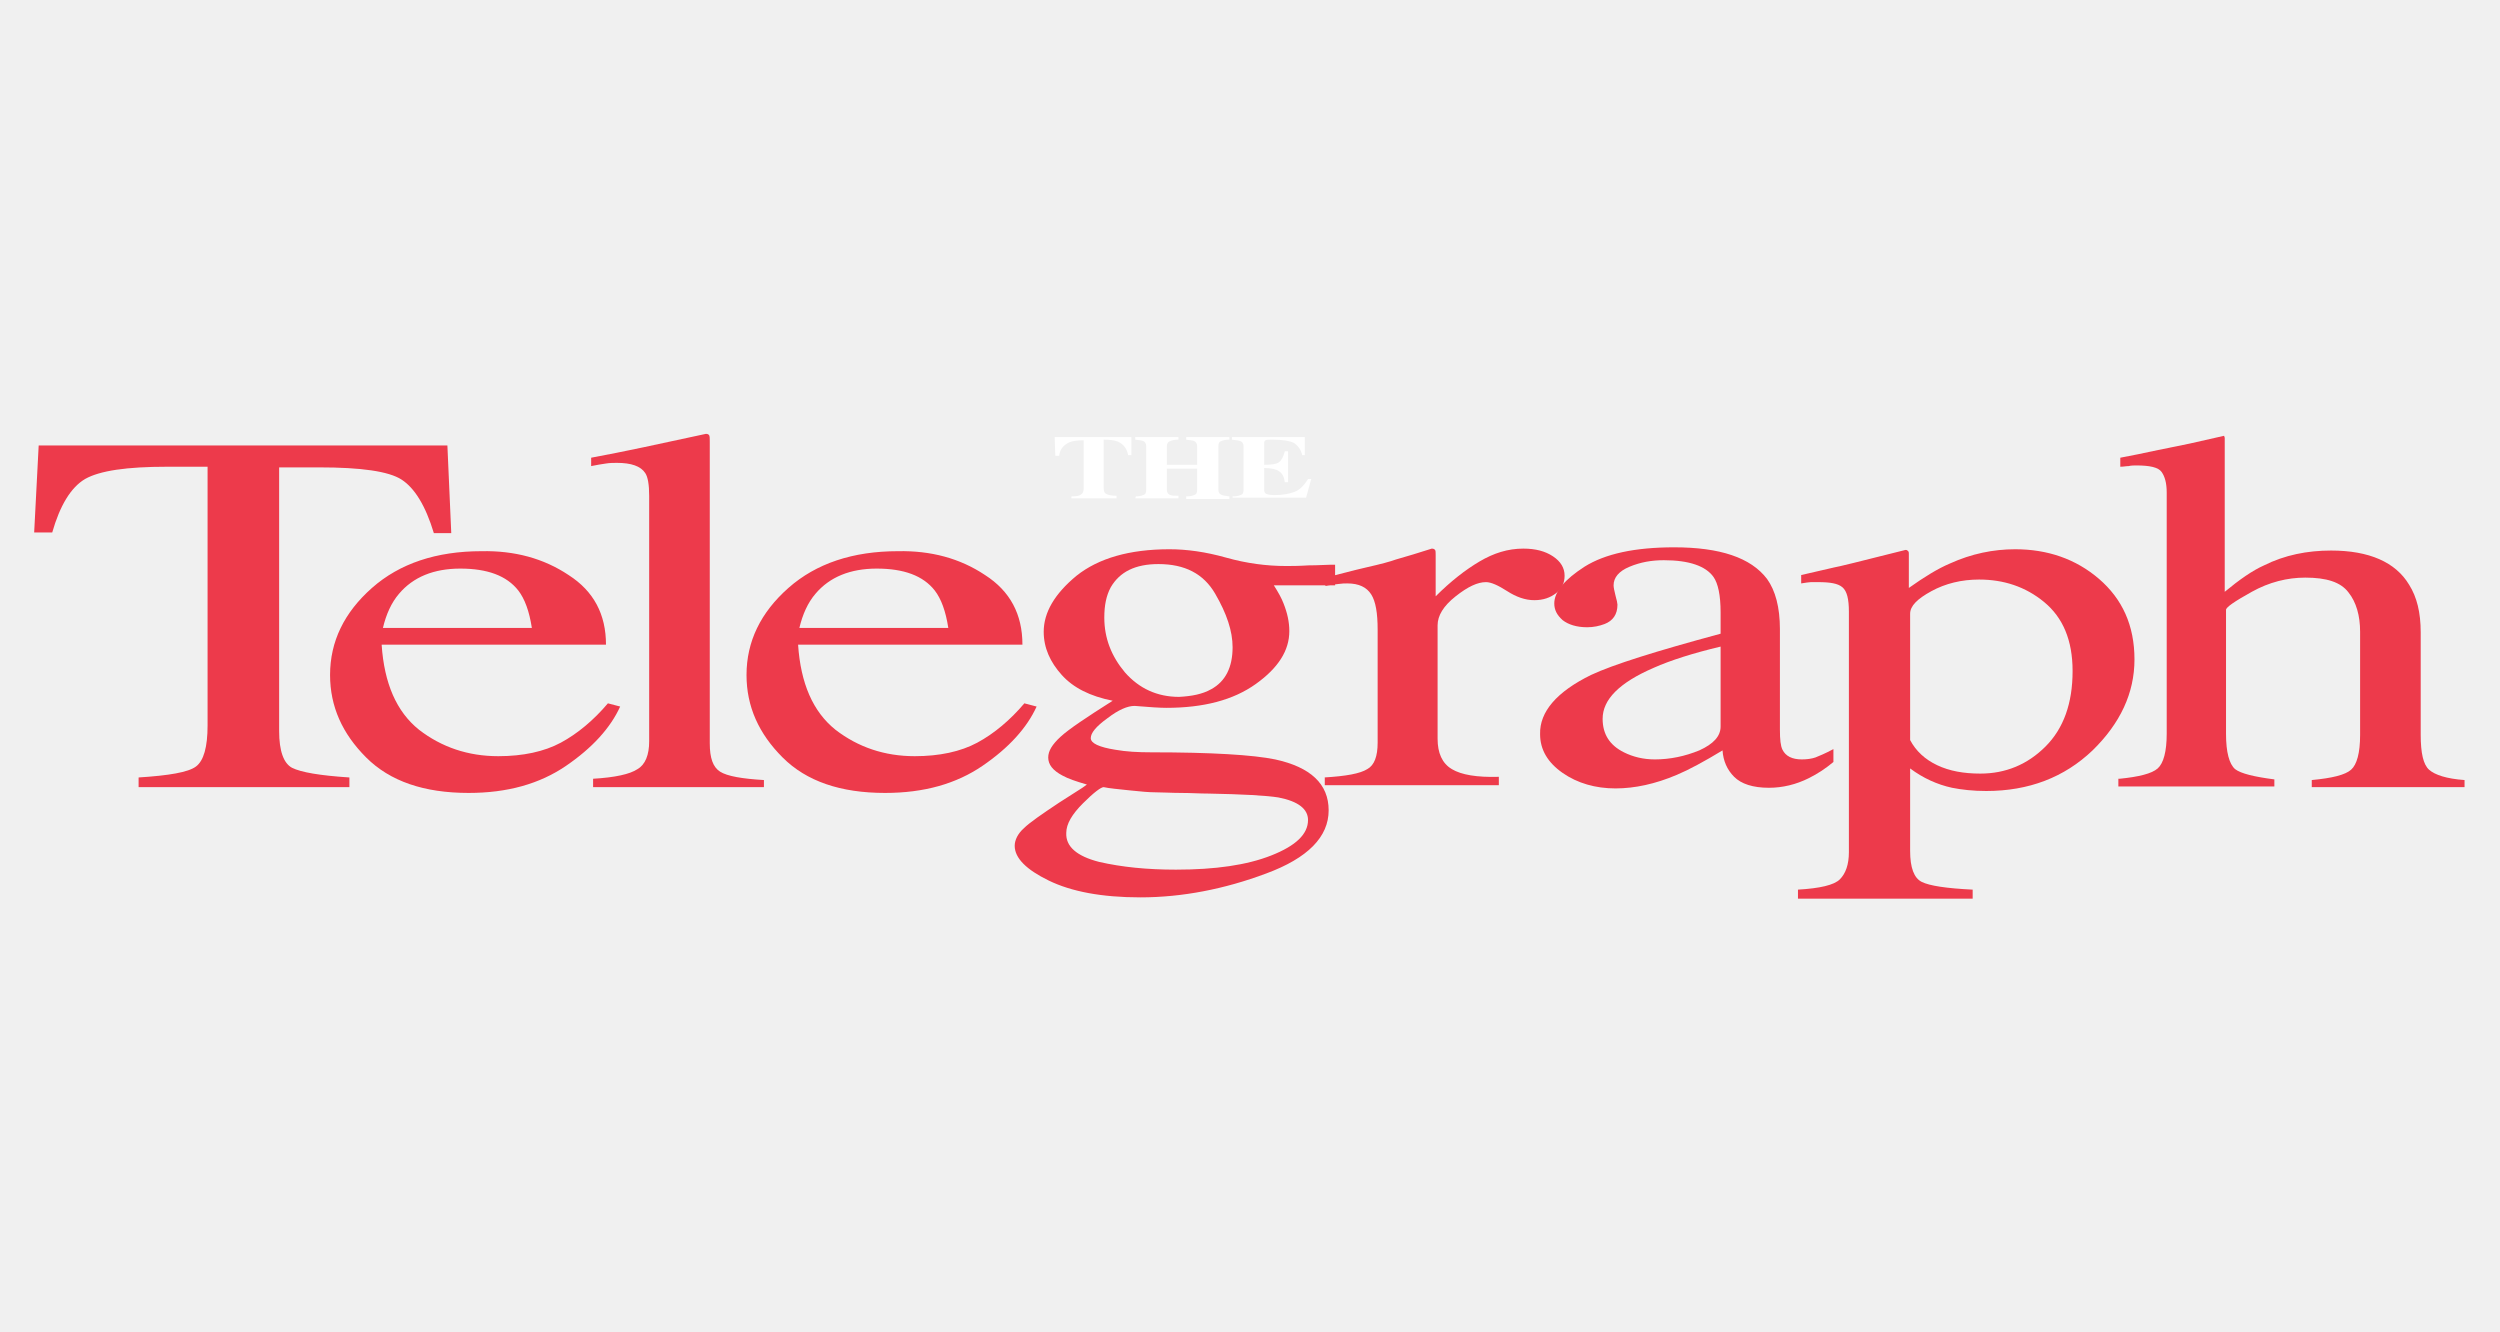
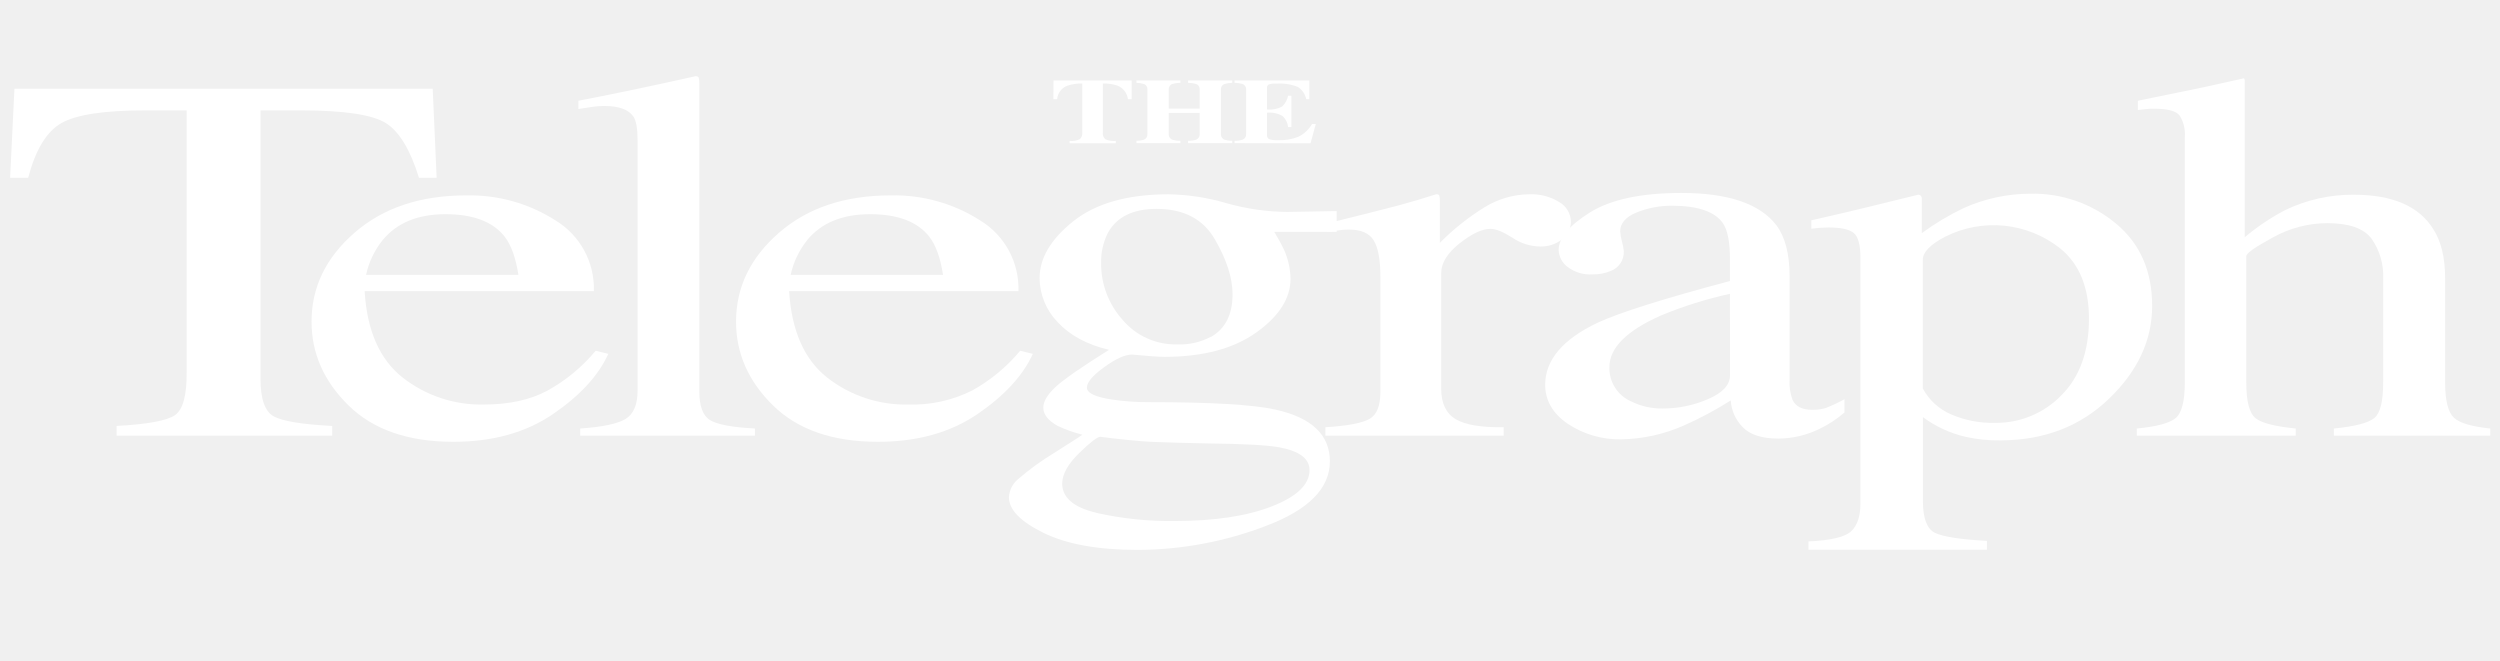
- <svg xmlns="http://www.w3.org/2000/svg" version="1.1" id="Layer_1" x="0px" y="0px" viewBox="0 0 387.8 206.5" style="enable-background:new 0 0 387.8 206.5;" xml:space="preserve">
-   <style type="text/css">
- 	.st0{fill:#ED3A4B;}
- 	.st1{fill:#FFFFFF;}
- </style>
-   <g>
-     <path class="st0" d="M6,69.1h63.4L70,82.7h-2.7c-1.3-4.3-3-7-5-8.3s-6.3-1.9-12.8-1.9h-6.2v40.9c0,3.1,0.7,5,2,5.7   c1.4,0.7,4.3,1.2,8.9,1.5v1.5H21.5v-1.5c4.7-0.3,7.7-0.8,8.9-1.7c1.2-0.9,1.8-3,1.8-6.4V72.4h-6.3c-6.2,0-10.4,0.6-12.7,1.9   c-2.2,1.3-3.9,4.1-5.1,8.3H5.3L6,69.1z" />
-     <path class="st0" d="M88.2,89.2c3.9,2.5,5.8,6.1,5.8,10.8H59.2c0.4,6,2.3,10.4,5.8,13.2c3.5,2.7,7.6,4.1,12.3,4.1   c3.8,0,7.1-0.7,9.7-2.1s5.1-3.5,7.3-6.1l1.9,0.5c-1.5,3.3-4.3,6.4-8.4,9.2c-4.1,2.8-9.1,4.2-15.1,4.2c-6.9,0-12.2-1.8-15.9-5.5   s-5.6-7.9-5.6-12.8c0-5.2,2.2-9.7,6.5-13.5s10-5.7,17-5.7C79.8,85.4,84.3,86.6,88.2,89.2z M61.9,92.1c-1.2,1.4-2,3.2-2.5,5.3h23.1   c-0.4-2.6-1.1-4.5-2.1-5.8c-1.8-2.3-4.8-3.4-9-3.4C67.3,88.2,64.1,89.5,61.9,92.1z" />
-     <path class="st0" d="M92,120.8c3.4-0.2,5.7-0.7,6.9-1.5c1.2-0.7,1.8-2.2,1.8-4.3V76.9c0-1.7-0.2-2.9-0.6-3.5   c-0.7-1.1-2.2-1.6-4.4-1.6c-0.5,0-1.1,0-1.7,0.1s-1.4,0.2-2.3,0.4V71c4.9-0.9,10.9-2.2,17.8-3.7c0.3,0,0.4,0.1,0.5,0.2   c0.1,0.2,0.1,0.5,0.1,1v46.8c0,2.3,0.5,3.7,1.6,4.4c1.1,0.7,3.4,1.1,6.8,1.3v1.1H92V120.8z" />
-     <path class="st0" d="M152.8,89.2c3.9,2.5,5.8,6.1,5.8,10.8h-34.8c0.4,6,2.3,10.4,5.8,13.2c3.5,2.7,7.6,4.1,12.3,4.1   c3.8,0,7.1-0.7,9.7-2.1c2.6-1.4,5.1-3.5,7.3-6.1l1.9,0.5c-1.5,3.3-4.3,6.4-8.4,9.2c-4.1,2.8-9.1,4.2-15.1,4.2   c-6.9,0-12.2-1.8-15.9-5.5c-3.7-3.7-5.6-7.9-5.6-12.8c0-5.2,2.2-9.7,6.5-13.5s10-5.7,17-5.7C144.4,85.4,148.9,86.6,152.8,89.2z    M126.5,92.1c-1.2,1.4-2,3.2-2.5,5.3h23.1c-0.4-2.6-1.1-4.5-2.1-5.8c-1.8-2.3-4.8-3.4-9-3.4C131.9,88.2,128.7,89.5,126.5,92.1z" />
-     <path class="st0" d="M164.7,104.7c-1.8-2-2.8-4.2-2.8-6.7c0-3,1.7-5.9,5.1-8.7c3.4-2.7,8.2-4.1,14.4-4.1c2.7,0,5.6,0.4,8.8,1.3   s6.3,1.3,9.3,1.3c0.8,0,1.9,0,3.5-0.1c1.6,0,2.7-0.1,3.4-0.1h0.7v3.2h-9.5c0.7,1.1,1.2,2,1.5,2.8c0.6,1.5,0.9,2.9,0.9,4.3   c0,3-1.7,5.7-5.2,8.2s-8.1,3.7-13.9,3.7c-0.9,0-2.6-0.1-4.9-0.3c-1.1,0-2.5,0.6-4.2,1.9c-1.8,1.3-2.6,2.3-2.6,3.1   c0,0.8,1.3,1.4,3.8,1.8c1.7,0.3,3.5,0.4,5.6,0.4c9.4,0,15.8,0.4,19.2,1.1c5.5,1.2,8.3,3.8,8.3,7.9c0,4.1-3.2,7.4-9.7,9.8   c-6.4,2.4-13,3.7-19.5,3.7c-6,0-10.7-0.9-14.2-2.6c-3.5-1.7-5.3-3.5-5.3-5.4c0-0.9,0.5-1.9,1.4-2.7c0.9-0.9,2.8-2.2,5.5-4l3.6-2.3   l0.7-0.5c-1.7-0.5-2.9-0.9-3.8-1.4c-1.5-0.8-2.2-1.7-2.2-2.8c0-1,0.6-2,1.9-3.2c1.3-1.2,4-3,8.1-5.6   C169.1,108,166.5,106.7,164.7,104.7z M170.5,133.7c3.5,0.8,7.4,1.2,11.9,1.2c6.1,0,11-0.7,14.8-2.2s5.7-3.3,5.7-5.5   c0-1.7-1.5-2.9-4.6-3.5c-1.9-0.3-5.5-0.5-10.8-0.6c-1.4,0-2.8-0.1-4.3-0.1s-2.9-0.1-4.1-0.1c-0.8,0-2.1-0.1-3.9-0.3   c-1.8-0.2-3.1-0.3-4-0.5c-0.4,0-1.5,0.8-3.2,2.5s-2.6,3.2-2.6,4.6C165.3,131.3,167,132.8,170.5,133.7z M187.9,106.9   c2.2-1.2,3.3-3.4,3.3-6.5c0-2.5-0.9-5.2-2.7-8.3c-1.8-3.1-4.7-4.6-8.8-4.6c-3.6,0-6,1.2-7.4,3.6c-0.7,1.3-1,2.8-1,4.7   c0,3.2,1.1,6,3.2,8.5c2.2,2.5,5,3.8,8.4,3.8C184.8,108,186.5,107.7,187.9,106.9z" />
-     <path class="st0" d="M205.4,120.6c3.4-0.2,5.6-0.6,6.7-1.3c1.1-0.6,1.6-2,1.6-4.1V97.7c0-2.6-0.3-4.4-1-5.5s-1.9-1.7-3.7-1.7   c-0.4,0-0.8,0-1.5,0.1c-0.6,0.1-1.2,0.1-1.9,0.3v-1.3c2.1-0.5,4.2-1.1,6.4-1.6s3.7-0.9,4.5-1.2c1.8-0.5,3.7-1.1,5.6-1.7   c0.3,0,0.4,0.1,0.5,0.2s0.1,0.4,0.1,0.8v6.4c2.3-2.3,4.6-4.1,6.8-5.4s4.4-2,6.8-2c1.9,0,3.4,0.4,4.6,1.2c1.2,0.8,1.8,1.8,1.8,3   c0,1.1-0.4,2-1.3,2.7c-0.9,0.7-2,1.1-3.4,1.1s-2.8-0.5-4.2-1.4s-2.5-1.4-3.3-1.4c-1.3,0-2.8,0.7-4.7,2.2s-2.8,3-2.8,4.5v17.6   c0,2.2,0.7,3.8,2.2,4.7c1.5,0.9,3.9,1.3,7.3,1.2v1.3h-27v-1.2H205.4z" />
-     <path class="st0" d="M246.8,104.7c3.4-1.6,10.1-3.7,20.1-6.4V95c0-2.7-0.4-4.5-1.1-5.5c-1.2-1.7-3.8-2.6-7.7-2.6   c-1.9,0-3.6,0.3-5.3,1s-2.5,1.7-2.5,2.9c0,0.3,0.1,0.8,0.3,1.6c0.2,0.7,0.3,1.2,0.3,1.4c0,1.5-0.7,2.5-2,3   c-0.8,0.3-1.7,0.5-2.7,0.5c-1.6,0-2.9-0.4-3.8-1.1c-0.9-0.8-1.3-1.6-1.3-2.6c0-1.8,1.6-3.7,4.7-5.7c3.2-2,7.8-3,13.9-3   c7.1,0,11.9,1.6,14.4,4.9c1.3,1.8,2,4.4,2,7.8v15.6c0,1.5,0.1,2.5,0.4,3.1c0.5,1,1.5,1.5,3,1.5c0.8,0,1.5-0.1,2.1-0.3   c0.5-0.2,1.5-0.6,2.8-1.3v2c-1.2,1-2.4,1.8-3.8,2.5c-2,1-4.1,1.5-6.2,1.5c-2.5,0-4.3-0.6-5.4-1.7s-1.7-2.5-1.8-4.1   c-2.8,1.7-5.2,3-7.1,3.8c-3.3,1.4-6.5,2.1-9.5,2.1c-3.1,0-5.9-0.8-8.2-2.4s-3.5-3.6-3.5-6C238.8,110.4,241.5,107.3,246.8,104.7z    M266.9,100.3c-4.2,1-7.7,2.1-10.4,3.3c-5.3,2.3-7.9,4.9-7.9,7.9c0,2.4,1.1,4.1,3.3,5.2c1.4,0.7,3,1.1,4.8,1.1   c2.4,0,4.7-0.5,6.9-1.4c2.2-1,3.3-2.2,3.3-3.7V100.3z" />
-     <path class="st0" d="M278.9,138c3.4-0.2,5.6-0.7,6.5-1.6c0.9-0.9,1.4-2.3,1.4-4.2V94.9c0-2-0.3-3.2-1-3.8c-0.7-0.6-1.9-0.8-3.8-0.8   c-0.4,0-0.8,0-1.1,0c-0.3,0-0.8,0.1-1.5,0.2v-1.3l5.2-1.2c0.2,0,3.9-0.9,11-2.7c0.2,0,0.3,0.1,0.4,0.2s0.1,0.3,0.1,0.4v5.3   c2.4-1.7,4.5-3,6.4-3.8c3.3-1.5,6.7-2.2,10.1-2.2c5,0,9.4,1.5,13,4.6s5.5,7.2,5.5,12.5c0,5.2-2.2,9.9-6.5,14.1   c-4.4,4.2-9.9,6.3-16.5,6.3c-2,0-3.8-0.2-5.3-0.5c-2.3-0.5-4.5-1.5-6.5-3V132c0,2.6,0.6,4.2,1.8,4.8c1.2,0.6,3.8,1,7.9,1.2v1.4   h-27.1V138z M300.5,118.7c1.9,0.9,4.1,1.3,6.7,1.3c3.9,0,7.3-1.4,10.1-4.2c2.8-2.8,4.2-6.7,4.2-11.7c0-4.8-1.5-8.3-4.4-10.7   c-2.9-2.4-6.3-3.5-10.1-3.5c-2.7,0-5.2,0.6-7.4,1.8c-2.2,1.2-3.3,2.3-3.3,3.5v19.6C297.2,116.5,298.6,117.8,300.5,118.7z" />
-     <path class="st0" d="M328.8,120.8c3-0.3,5-0.8,5.9-1.6c0.9-0.8,1.4-2.6,1.4-5.4V76.4c0-1.5-0.3-2.5-0.8-3.2s-1.8-1-3.9-1   c-0.4,0-0.8,0-1.2,0.1c-0.4,0-0.8,0.1-1.3,0.1V71c1.6-0.3,3.6-0.7,5.9-1.2c2.4-0.5,4-0.8,4.9-1l5.3-1.2l0.1,0.3v23.9   c2.3-1.9,4.3-3.3,6.1-4.1c3.2-1.6,6.7-2.3,10.4-2.3c5.9,0,10,1.8,12.1,5.3c1.2,1.9,1.8,4.3,1.8,7.4V114c0,2.8,0.4,4.6,1.3,5.4   s2.7,1.4,5.5,1.6v1.1h-23.7V121c3.2-0.3,5.2-0.8,6.1-1.6c0.9-0.8,1.4-2.6,1.4-5.4V98c0-2.5-0.6-4.6-1.8-6.1   c-1.2-1.6-3.4-2.3-6.7-2.3c-2.8,0-5.6,0.7-8.3,2.2c-2.7,1.5-4,2.4-4,2.8v19.2c0,2.9,0.5,4.7,1.4,5.5c0.9,0.7,3,1.2,6.1,1.6v1.1   h-24.2v-1.2H328.8z" />
-   </g>
-   <g>
-     <path class="st1" d="M163.6,67.8h11.9v2.8H175c-0.2-1-0.7-1.7-1.6-2.1c-0.5-0.2-1.2-0.3-2.2-0.3v7.4c0,0.5,0.1,0.9,0.4,1   c0.3,0.2,0.8,0.3,1.6,0.3v0.4h-7V77c0.8,0,1.3-0.1,1.5-0.3c0.3-0.2,0.4-0.5,0.4-1v-7.4c-1,0-1.7,0.1-2.2,0.3   c-0.9,0.4-1.5,1.1-1.6,2.1h-0.6L163.6,67.8z" />
-     <path class="st1" d="M176.2,77c0.5,0,0.9-0.1,1.1-0.2c0.4-0.1,0.5-0.4,0.5-0.8v-6.8c0-0.4-0.2-0.7-0.5-0.8   c-0.2-0.1-0.6-0.1-1.2-0.2v-0.4h6.7v0.4c-0.6,0-1,0.1-1.2,0.2c-0.4,0.1-0.6,0.4-0.6,0.8v2.9h4.7v-2.9c0-0.4-0.2-0.7-0.5-0.8   c-0.2-0.1-0.6-0.1-1.2-0.2v-0.4h6.7v0.4c-0.6,0-1,0.1-1.2,0.2c-0.4,0.1-0.5,0.4-0.5,0.8V76c0,0.4,0.2,0.7,0.6,0.8   c0.2,0.1,0.6,0.1,1.1,0.2v0.4H184V77c0.6,0,1-0.1,1.2-0.2c0.4-0.1,0.5-0.4,0.5-0.8v-3.3H181V76c0,0.4,0.2,0.7,0.6,0.8   c0.2,0.1,0.6,0.1,1.2,0.1v0.4h-6.7L176.2,77L176.2,77z" />
-     <path class="st1" d="M191.2,77.4V77c0.6,0,1-0.1,1.2-0.2c0.4-0.1,0.5-0.4,0.5-0.8v-6.8c0-0.4-0.2-0.7-0.6-0.8   c-0.2-0.1-0.6-0.1-1.2-0.2v-0.4h11.3v2.8H202c-0.2-0.9-0.7-1.5-1.3-1.9c-0.6-0.3-1.7-0.5-3.3-0.5c-0.6,0-1,0-1.1,0.1   c-0.2,0.1-0.2,0.3-0.2,0.5v3.3c1.1,0,1.9-0.1,2.3-0.4c0.4-0.3,0.7-0.9,0.9-1.7h0.5v4.8h-0.5c-0.1-0.8-0.4-1.4-0.9-1.7   c-0.4-0.3-1.2-0.5-2.3-0.5V76c0,0.3,0.1,0.5,0.3,0.6s0.7,0.2,1.3,0.2c1.3,0,2.3-0.2,3.1-0.5s1.5-1,2.1-2h0.5l-0.8,2.9h-11.4V77.4z" />
-   </g>
+ <svg xmlns="http://www.w3.org/2000/svg" id="Layer_1" data-name="Layer 1" viewBox="0 0 566.2 149.53">
+   <defs>
+     <style>.cls-1{fill:#fff;}.cls-2{fill:none;}</style>
+   </defs>
+   <path class="cls-1" d="M3.27,20.09H98l.89,20.18h-4q-2.94-9.51-7.48-12.38T68.27,25H59V85.8c0,4.57,1,7.41,3,8.5s6.43,1.82,13.24,2.17v2.2H26.41v-2.2Q37,95.89,39.66,94t2.61-9.58V25h-9.4Q19,25,13.94,27.86T6.38,40.27H2.29Z" />
+   <path class="cls-1" d="M125.83,49.93a18.05,18.05,0,0,1,8.67,16H82.58q.81,13.42,8.59,19.56a28.76,28.76,0,0,0,18.39,6.13q8.59,0,14.48-3.18a38.4,38.4,0,0,0,10.87-9l2.86.7q-3.35,7.38-12.55,13.65t-22.53,6.27q-15.36,0-23.75-8.23t-8.38-19q0-11.65,9.73-20.12t25.35-8.46A36.09,36.09,0,0,1,125.83,49.93ZM86.67,54.37a18.86,18.86,0,0,0-3.76,7.88h34.5q-.9-5.79-3.1-8.64-4-5.1-13.41-5.1T86.67,54.37Z" />
+   <path class="cls-1" d="M131.4,97.05q7.59-.52,10.3-2.18t2.7-6.46V31.75q0-3.83-.9-5.28Q141.87,24,136.87,24a18.83,18.83,0,0,0-2.49.17c-.9.12-2,.29-3.39.52V22.82q11-2.09,26.57-5.57c.38,0,.61.12.69.35a5.22,5.22,0,0,1,.13,1.51V88.64c0,3.36.82,5.54,2.45,6.52s5,1.62,10.14,1.89v1.62H131.4Z" />
+   <path class="cls-1" d="M222,49.93a18.06,18.06,0,0,1,8.66,16H178.72q.83,13.42,8.59,19.56a28.79,28.79,0,0,0,18.4,6.13,30.14,30.14,0,0,0,14.47-3.18,38.26,38.26,0,0,0,10.87-9l2.87.7q-3.36,7.38-12.56,13.65t-22.52,6.27q-15.37,0-23.76-8.23t-8.38-19q0-11.65,9.73-20.12t25.35-8.46A36.13,36.13,0,0,1,222,49.93Zm-39.17,4.44a19,19,0,0,0-3.76,7.88h34.51q-.9-5.79-3.11-8.64-4-5.1-13.41-5.1T182.81,54.37Z" />
+   <path class="cls-1" d="M239.58,73a14.42,14.42,0,0,1-4.13-10q0-6.8,7.61-12.88T264.56,44a49.16,49.16,0,0,1,13.16,2,51.76,51.76,0,0,0,13.82,2q1.72,0,5.19-.09c2.32-.06,4-.09,5-.09h1v4.7H288.6a43,43,0,0,1,2.29,4.23,16.88,16.88,0,0,1,1.39,6.38q0,6.62-7.73,12.15t-20.81,5.54c-1.36,0-3.81-.18-7.36-.52q-2.37,0-6.29,2.84t-3.93,4.64c0,1.24,1.91,2.14,5.73,2.72a54.86,54.86,0,0,0,8.36.58q21,0,28.58,1.68,12.36,2.73,12.36,11.72,0,9.16-14.43,14.61a81.8,81.8,0,0,1-29.15,5.45q-13.41,0-21.26-3.85t-7.85-8.09a5.74,5.74,0,0,1,2.08-4.09,60.56,60.56,0,0,1,8.18-5.94l5.38-3.43,1-.69a30.27,30.27,0,0,1-5.61-2q-3.24-1.8-3.24-4.12c0-1.43.94-3,2.82-4.73s5.9-4.51,12.06-8.37Q243.71,77.45,239.58,73Zm8.67,43.14A76,76,0,0,0,266,118q13.57,0,22.08-3.33t8.5-8.21q0-3.89-6.88-5.16-4.26-.75-16.14-.87l-6.39-.15q-3.36-.08-6.15-.2-1.8-.06-5.81-.46c-2.68-.27-4.67-.51-6-.7q-1,0-4.77,3.66t-3.88,6.84Q240.52,114.28,248.25,116.12Zm26-39.83q4.91-2.79,4.9-9.69,0-5.5-4-12.41t-13.21-6.9q-8,0-11,5.39a14.46,14.46,0,0,0-1.56,7,19,19,0,0,0,4.83,12.7A15.7,15.7,0,0,0,266.69,78,14.91,14.91,0,0,0,274.21,76.29Z" />
+   <path class="cls-1" d="M300.18,96.76c5-.31,8.34-.94,10-1.89s2.45-3,2.45-6.06V62.66c0-3.83-.5-6.56-1.51-8.21S308.24,52,305.57,52c-.54,0-1.26,0-2.16.14s-1.84.23-2.83.38V50.6l9.54-2.38Q315,47,316.89,46.48c2.71-.73,5.51-1.57,8.39-2.49.38,0,.61.09.69.29a3.74,3.74,0,0,1,.13,1.21V55a54.46,54.46,0,0,1,10.12-8.06A19.59,19.59,0,0,1,346.35,44a11.92,11.92,0,0,1,6.8,1.77,5.23,5.23,0,0,1,2.63,4.44,5,5,0,0,1-2,4,7.72,7.72,0,0,1-5,1.62,11.43,11.43,0,0,1-6.26-2q-3.15-2-4.95-2c-1.91,0-4.25,1.1-7,3.28s-4.17,4.44-4.17,6.76V88c0,3.33,1.09,5.63,3.27,6.93s5.81,1.9,10.88,1.83v1.91H300.18Z" />
+   <path class="cls-1" d="M361.8,73.1q7.53-3.48,30-9.46V58.71q0-5.91-1.64-8.23-2.78-3.88-11.53-3.89a21.22,21.22,0,0,0-7.93,1.51c-2.5,1-3.76,2.48-3.76,4.29a11.53,11.53,0,0,0,.41,2.35,12.42,12.42,0,0,1,.41,2.12,4.55,4.55,0,0,1-3,4.52,10.11,10.11,0,0,1-4.08.76A8.35,8.35,0,0,1,355,60.43a5,5,0,0,1-2-3.8q0-4.07,7.07-8.5t20.73-4.43q15.87,0,21.51,7.3,3,4,3,11.66V85.91a11.21,11.21,0,0,0,.66,4.64c.7,1.51,2.18,2.26,4.41,2.26a10.09,10.09,0,0,0,3.11-.4,35.83,35.83,0,0,0,4.25-2v3a25.1,25.1,0,0,1-5.64,3.71,21.27,21.27,0,0,1-9.32,2.21c-3.71,0-6.39-.85-8.06-2.56a9.42,9.42,0,0,1-2.74-6.08,80.67,80.67,0,0,1-10.63,5.68,36.42,36.42,0,0,1-14.14,3.13A21.08,21.08,0,0,1,355.1,96q-5.16-3.51-5.15-8.9Q350,78.72,361.8,73.1Zm30-6.56a93.61,93.61,0,0,0-15.54,4.87Q364.5,76.59,364.5,83.13a8.18,8.18,0,0,0,4.91,7.77,15.44,15.44,0,0,0,7.11,1.62,25.71,25.71,0,0,0,10.34-2.14q5-2.14,4.95-5.45Z" />
+   <path class="cls-1" d="M409.58,122.62q7.64-.34,9.7-2.32t2.07-6.21V58.42c0-2.93-.5-4.82-1.51-5.65s-2.9-1.25-5.68-1.25q-.9,0-1.68.06c-.52,0-1.27.12-2.25.23V49.9L418,48.1q.4-.06,16.43-4a.75.75,0,0,1,.62.26,1,1,0,0,1,.2.61V52.8a59,59,0,0,1,9.49-5.68,37,37,0,0,1,15.12-3.25,29.26,29.26,0,0,1,19.42,6.81q8.14,6.8,8.14,18.62,0,11.6-9.77,21t-24.57,9.44a34,34,0,0,1-7.93-.81,26.14,26.14,0,0,1-9.65-4.46v19q0,5.85,2.7,7.19T450,122.5v2H409.58Zm32.25-28.79a23.63,23.63,0,0,0,9.94,1.94,20.56,20.56,0,0,0,15.08-6.23q6.25-6.23,6.26-17.34,0-10.65-6.5-15.93a24.31,24.31,0,0,0-26.13-2.63q-5,2.63-5,5.18V88A13.27,13.27,0,0,0,441.83,93.83Z" />
+   <path class="cls-1" d="M483.94,97.05q6.71-.64,8.79-2.35t2.09-8.09V30.94a7.85,7.85,0,0,0-1.19-4.79q-1.19-1.53-5.76-1.53c-.61,0-1.19,0-1.76.08l-1.92.21V22.82L493.06,21q5.26-1.06,7.32-1.53l7.84-1.74.17.4V53.73a50.58,50.58,0,0,1,9.16-6.15,35.16,35.16,0,0,1,15.53-3.48q13.24,0,18.07,7.89,2.63,4.17,2.62,11V86.61c0,4.1.67,6.76,2,8s4.08,2,8.22,2.44v1.62H528.58V97.05q7.13-.7,9.16-2.38c1.36-1.12,2-3.81,2-8.06V63.12a14.6,14.6,0,0,0-2.66-9.1q-2.65-3.48-10-3.48a25.42,25.42,0,0,0-12.34,3.25q-6,3.24-6,4.23V86.61c0,4.33.7,7,2.12,8.12s4.45,1.85,9.08,2.32v1.62H483.94Z" />
+   <polygon class="cls-2" points="237.83 15.75 237.83 34.17 412.45 34.17 412.45 15.75 237.83 15.75 237.83 15.75" />
+   <path class="cls-1" d="M238.6,18.23h17.7l0,4.23h-.84a3.83,3.83,0,0,0-2.39-3.07,9.55,9.55,0,0,0-3.3-.48V30a1.75,1.75,0,0,0,.57,1.54,4.83,4.83,0,0,0,2.36.38v.53H242.25v-.53a4.5,4.5,0,0,0,2.29-.39,1.73,1.73,0,0,0,.57-1.53V18.91a9.87,9.87,0,0,0-3.31.48,3.54,3.54,0,0,0-2.38,3.07h-.85Z" />
+   <path class="cls-1" d="M257.38,31.89a5.58,5.58,0,0,0,1.67-.24,1.22,1.22,0,0,0,.81-1.24V20.24a1.18,1.18,0,0,0-.73-1.2,6.25,6.25,0,0,0-1.75-.28v-.53h9.95v.53a6.59,6.59,0,0,0-1.8.25,1.21,1.21,0,0,0-.83,1.23V24.6h7V20.24a1.2,1.2,0,0,0-.79-1.22,6.49,6.49,0,0,0-1.83-.26v-.53h10v.53a6.37,6.37,0,0,0-1.77.27,1.19,1.19,0,0,0-.79,1.21V30.41a1.24,1.24,0,0,0,.88,1.25,5.52,5.52,0,0,0,1.68.23v.53h-10v-.53a5.68,5.68,0,0,0,1.8-.25,1.23,1.23,0,0,0,.82-1.23V25.57h-7v4.84a1.25,1.25,0,0,0,.89,1.26,6.33,6.33,0,0,0,1.74.22v.53h-9.95Z" />
+   <path class="cls-1" d="M279.6,32.42v-.53a5.73,5.73,0,0,0,1.8-.25,1.23,1.23,0,0,0,.82-1.23V20.24a1.21,1.21,0,0,0-.85-1.23,6.26,6.26,0,0,0-1.77-.25v-.53h16.94v4.23h-.71a4.31,4.31,0,0,0-1.91-2.78,11.16,11.16,0,0,0-4.88-.74,4.33,4.33,0,0,0-1.72.2.82.82,0,0,0-.37.79v4.86a6,6,0,0,0,3.41-.65,4.46,4.46,0,0,0,1.36-2.46h.75v7.1h-.75a3.85,3.85,0,0,0-1.29-2.53,6,6,0,0,0-3.48-.73V30.6a.92.92,0,0,0,.48.91,5.23,5.23,0,0,0,2,.24A11.52,11.52,0,0,0,294,31a7.37,7.37,0,0,0,3.16-2.92H298l-1.19,4.37Z" />
</svg>
